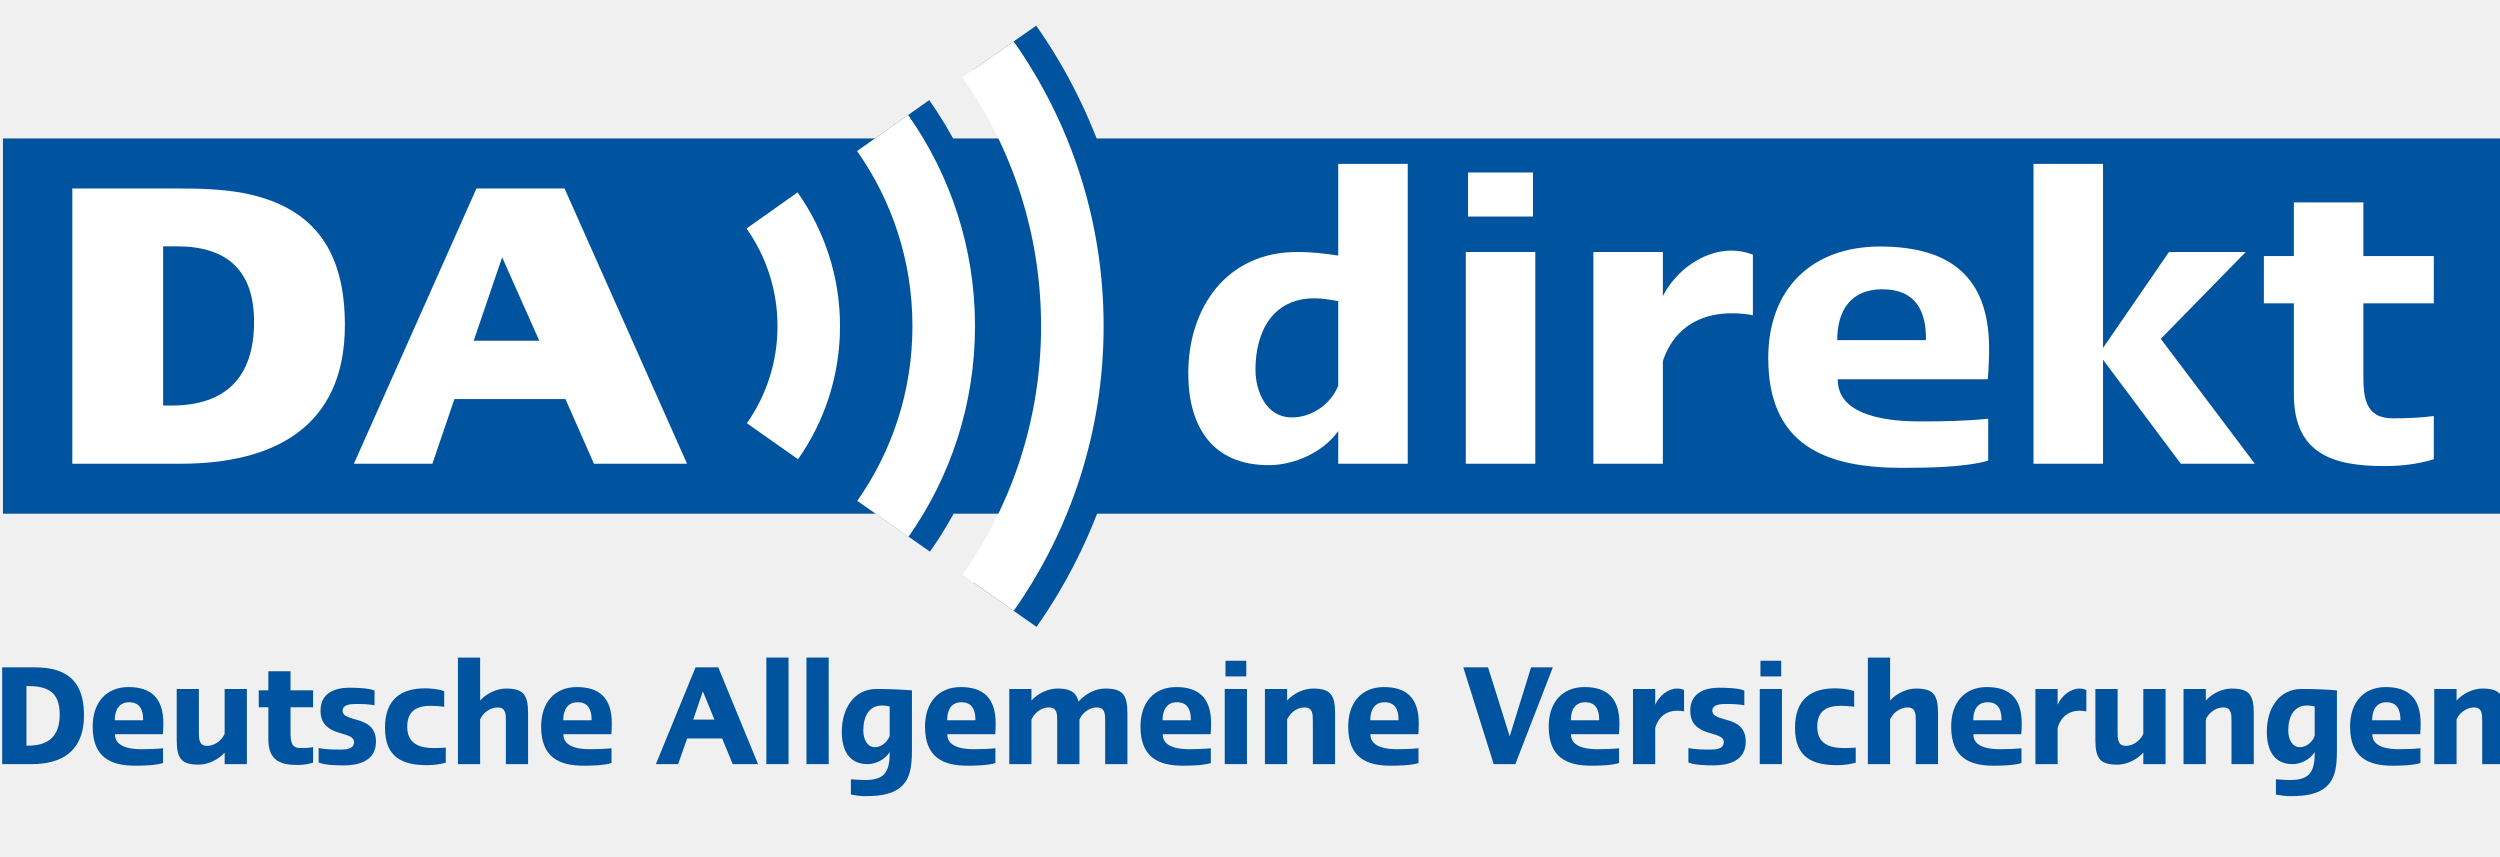
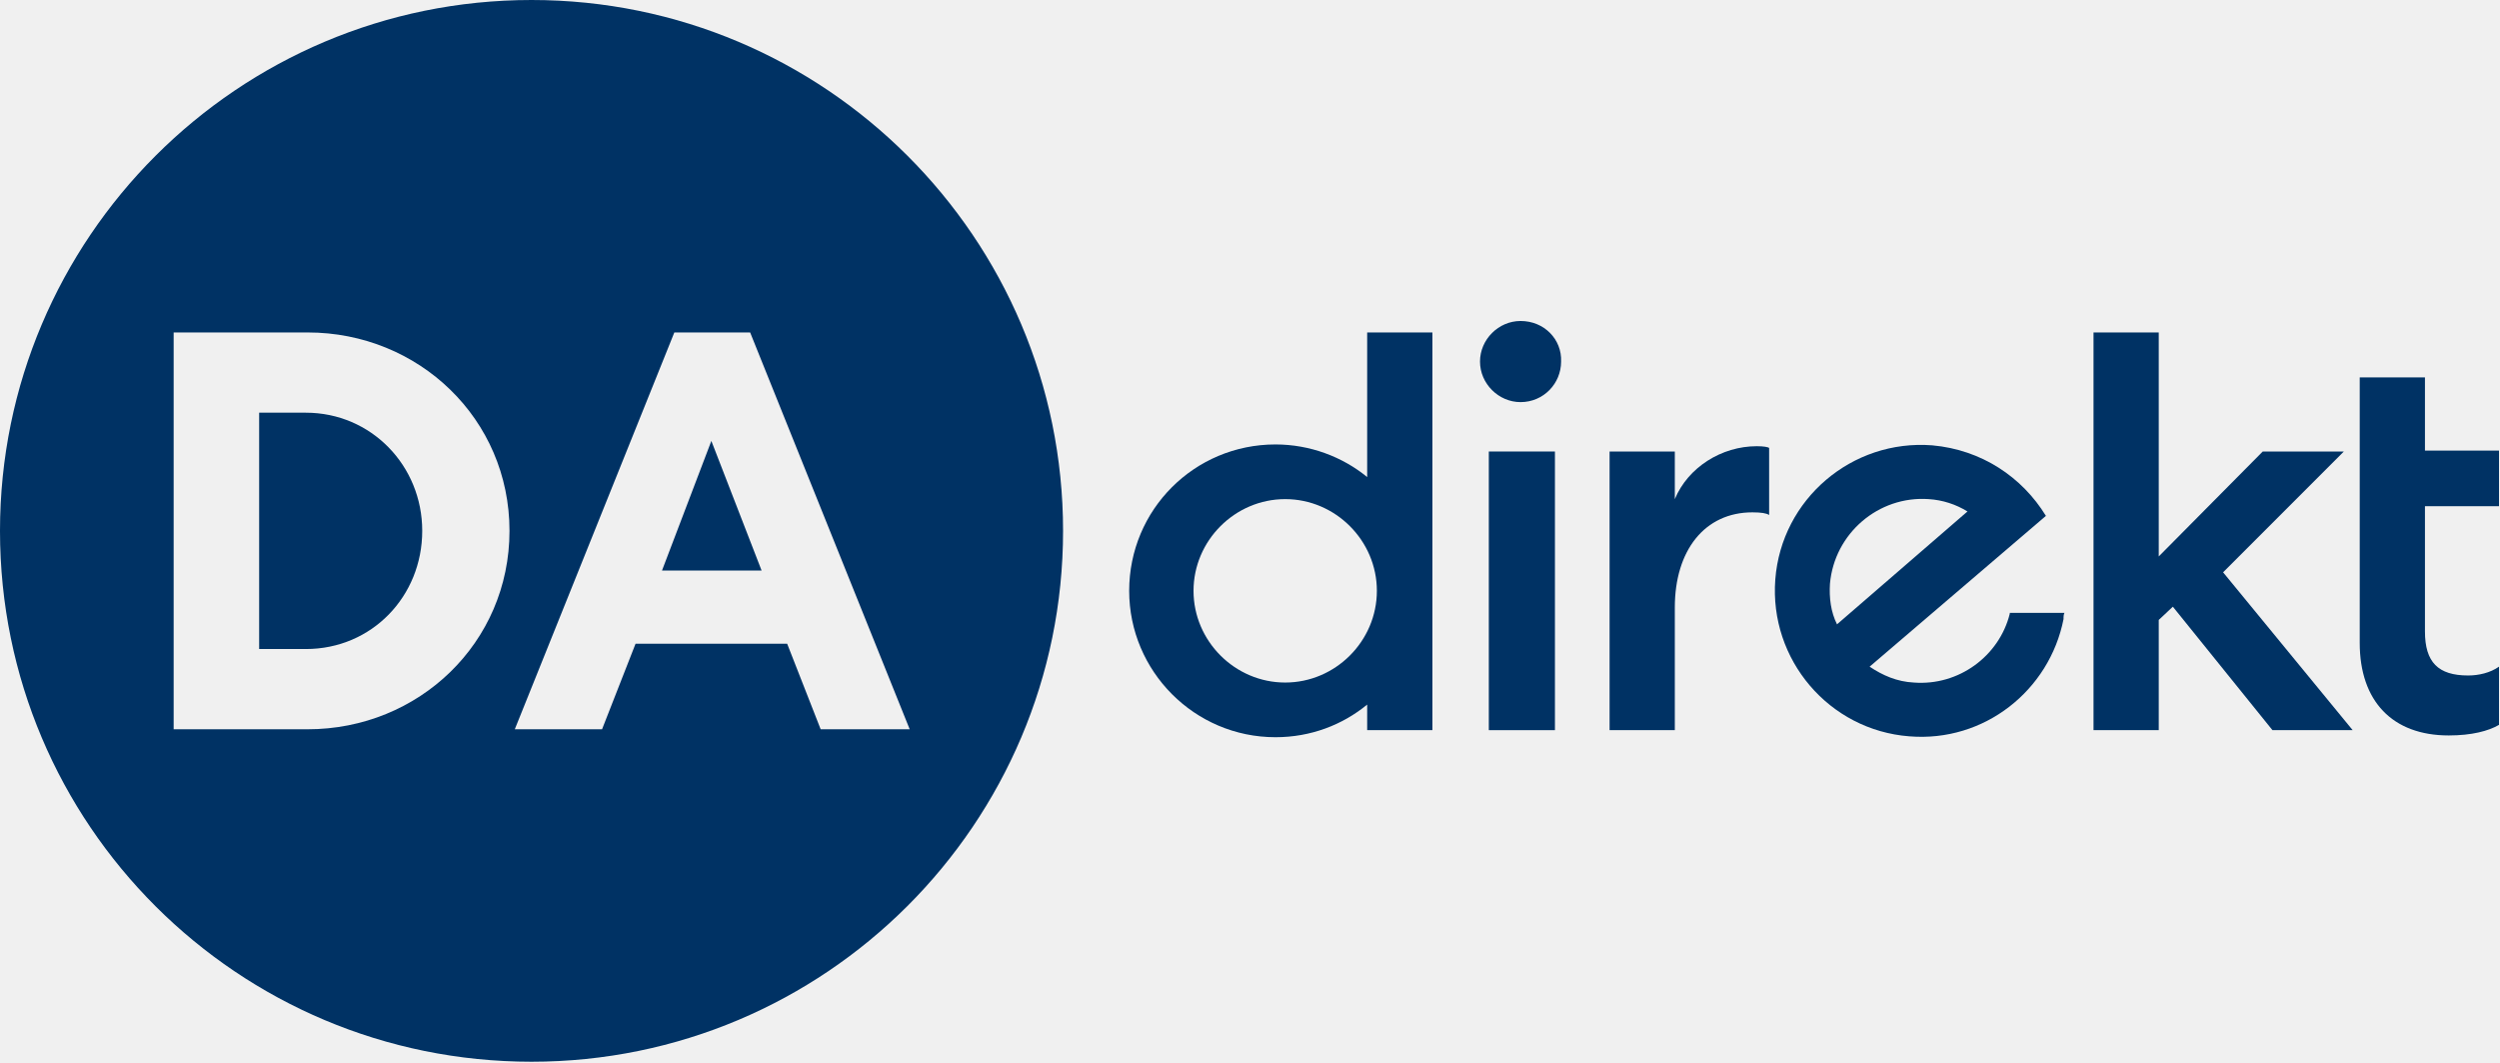
- <svg xmlns="http://www.w3.org/2000/svg" version="1.1" x="0px" y="0px" width="394px" height="135px" viewBox="-0.342 -4.045 394 135" enable-background="new -0.342 -4.045 394 135" xml:space="preserve">
-   <defs>
-     </defs>
-   <polygon fill="#00539F" points="0.122,17.775 394.353,17.775 394.353,76.912 0.122,76.912 0.122,17.775 " />
-   <path fill="#00539F" d="M146.105,11.733c6.941,9.843,11.624,22.771,11.624,35.722c0,12.912-4.582,25.636-11.506,35.441l-9.902-6.924  c5.506-7.841,9.262-18.189,9.262-28.517c0-10.362-3.939-20.811-9.479-28.659L146.105,11.733L146.105,11.733z" />
-   <path fill="#00539F" d="M162.964,0c9.313,13.222,15.213,30.056,15.213,47.455c0,17.365-5.859,34.09-15.163,47.299l-9.977-7.007  c7.903-11.253,12.979-25.507,12.979-40.292c0-14.811-5.102-29.257-13.021-40.488L162.964,0L162.964,0z" />
-   <path fill-rule="evenodd" clip-rule="evenodd" fill="#00539F" d="M12.896,108.72c0-4.014-1.447-6.556-5.085-7.342  c-1.096-0.234-2.221-0.25-3.346-0.25H0v15.253h4.691C9.316,116.38,12.896,114.39,12.896,108.72L12.896,108.72z M9.069,108.569  c0,3.629-1.99,4.901-4.993,4.901H3.826v-9.4C6.82,104.07,9.069,104.706,9.069,108.569L9.069,108.569z" />
-   <path fill-rule="evenodd" clip-rule="evenodd" fill="#00539F" d="M25.402,109.941c0-4.022-1.994-5.704-5.499-5.704  c-3.429,0-5.641,2.358-5.641,6.23c0,4.859,2.851,6.164,6.736,6.164c1.242,0,3.191-0.05,4.354-0.418v-2.333  c-1.121,0.117-2.262,0.15-3.413,0.15c-1.397,0-4.194-0.201-4.169-2.367h7.556C25.385,111.079,25.402,110.518,25.402,109.941  L25.402,109.941z M22.215,109.473h-4.47c0-1.673,0.69-2.843,2.275-2.843C21.693,106.629,22.24,107.816,22.215,109.473  L22.215,109.473z" />
-   <path fill-rule="evenodd" clip-rule="evenodd" fill="#00539F" d="M38.564,116.38v-11.841h-3.5v7.024  c0,0.101-0.209,0.435-0.276,0.535c-0.573,0.837-1.539,1.405-2.471,1.405c-1.292,0-1.317-1.046-1.317-2.175v-6.79h-3.491v8.003  c0,3.002,0.748,3.922,3.491,3.922c1.426,0,3.081-0.786,4.064-1.907v1.823H38.564L38.564,116.38z" />
-   <path fill="#00539F" d="M49.001,116.146v-2.434c-0.682,0.117-1.376,0.134-2.066,0.134c-1.438,0-1.488-1.238-1.488-2.484v-3.947  h3.554v-2.659h-3.554v-3.011h-3.496v3.011h-1.514v2.659h1.514v5.093c0,3.329,1.973,4.006,4.553,4.006  C47.354,116.514,48.203,116.414,49.001,116.146L49.001,116.146z" />
-   <path fill="#00539F" d="M58.911,112.851c0-4.382-5.26-2.877-5.26-4.901c0-1.045,1.53-1.045,2.174-1.045  c0.962,0,1.919,0.017,2.86,0.201v-2.317c-0.915-0.401-2.952-0.452-3.984-0.452c-2.124,0-4.528,0.753-4.528,3.613  c0,4.349,5.285,3.044,5.285,4.951c0,1.145-1.347,1.187-2.082,1.187c-1.171,0-2.338,0-3.501-0.242v2.266  c0.892,0.435,2.927,0.469,3.96,0.469C56.055,116.581,58.911,115.954,58.911,112.851L58.911,112.851z" />
-   <path fill="#00539F" d="M69.912,116.162v-2.383c-0.669,0.05-1.309,0.067-1.973,0.067c-2.065,0-4.102-0.627-4.102-3.345  c0-2.685,1.697-3.312,3.784-3.312c0.695,0,1.342,0.067,2.041,0.151v-2.451c-0.848-0.334-2.107-0.451-3.002-0.451  c-3.78,0-6.327,1.689-6.327,6.23c0,4.775,2.915,5.879,6.666,5.879C67.98,116.547,68.946,116.414,69.912,116.162L69.912,116.162z" />
-   <path fill="#00539F" d="M82.883,116.38v-7.978c0-2.994-0.748-3.93-3.496-3.93c-1.421,0-3.069,0.769-4.06,1.89v-6.774h-3.495v16.792  h3.495v-7.016c0-0.083,0.209-0.443,0.276-0.527c0.573-0.836,1.539-1.389,2.479-1.389c1.28,0,1.304,1.021,1.304,2.142v6.79H82.883  L82.883,116.38z" />
-   <path fill-rule="evenodd" clip-rule="evenodd" fill="#00539F" d="M96.079,109.941c0-4.022-1.994-5.704-5.507-5.704  c-3.429,0-5.632,2.358-5.632,6.23c0,4.859,2.844,6.164,6.737,6.164c1.241,0,3.182-0.05,4.353-0.418v-2.333  c-1.129,0.117-2.271,0.15-3.413,0.15c-1.396,0-4.194-0.201-4.168-2.367h7.564C96.054,111.079,96.079,110.518,96.079,109.941  L96.079,109.941z M92.893,109.473h-4.47c0-1.673,0.695-2.843,2.275-2.843C92.362,106.629,92.917,107.816,92.893,109.473  L92.893,109.473z" />
-   <path fill-rule="evenodd" clip-rule="evenodd" fill="#00539F" d="M119.127,116.38l-6.272-15.253h-3.58l-6.247,15.253h3.504  l1.421-4.047h5.516l1.664,4.047H119.127L119.127,116.38z M112.257,109.364h-3.346l1.515-4.457L112.257,109.364L112.257,109.364z" />
-   <polygon fill="#00539F" points="123.931,116.38 123.931,99.588 120.436,99.588 120.436,116.38 123.931,116.38 " />
-   <polygon fill="#00539F" points="130.262,116.38 130.262,99.588 126.758,99.588 126.758,116.38 130.262,116.38 " />
-   <path fill-rule="evenodd" clip-rule="evenodd" fill="#00539F" d="M143.382,114.239v-9.483c-1.859-0.151-3.733-0.218-5.59-0.218  c-3.529,0-5.465,3.061-5.465,6.74c0,2.96,1.179,5.101,4.052,5.101c1.296,0,2.743-0.702,3.495-1.89  c0.026,3.279-0.932,4.399-3.914,4.399c-0.74,0-1.472-0.067-2.203-0.117v2.408c0.731,0.134,1.463,0.251,2.203,0.251  c2.497,0,5.766-0.251,6.891-3.211C143.308,116.991,143.382,115.56,143.382,114.239L143.382,114.239z M139.875,111.931  c-0.393,1.02-1.325,1.781-2.333,1.781c-1.289,0-1.828-1.38-1.828-2.634c0-2.142,0.849-3.939,2.968-3.939  c0.398,0,0.799,0.067,1.192,0.151V111.931L139.875,111.931z" />
-   <path fill-rule="evenodd" clip-rule="evenodd" fill="#00539F" d="M156.571,109.941c0-4.022-1.995-5.704-5.499-5.704  c-3.437,0-5.632,2.358-5.632,6.23c0,4.859,2.835,6.164,6.724,6.164c1.237,0,3.194-0.05,4.369-0.418v-2.333  c-1.133,0.117-2.282,0.15-3.42,0.15c-1.401,0-4.186-0.201-4.161-2.367h7.556C156.551,111.079,156.571,110.518,156.571,109.941  L156.571,109.941z M153.385,109.473h-4.458c0-1.673,0.673-2.843,2.254-2.843C152.853,106.629,153.401,107.816,153.385,109.473  L153.385,109.473z" />
-   <path fill="#00539F" d="M177.337,116.38v-7.978c0-2.994-0.763-3.93-3.504-3.93c-1.582,0-3.1,0.836-4.212,2.057  c-0.394-1.839-1.907-2.057-3.346-2.057c-1.421,0-3.077,0.769-4.06,1.89v-1.823h-3.496v11.841h3.496v-7.016  c0-0.067,0.213-0.393,0.255-0.477c0.578-0.87,1.51-1.439,2.505-1.439c1.284,0,1.3,1.021,1.3,2.142v6.79h3.505v-7.016  c0-0.067,0.205-0.393,0.247-0.477c0.576-0.87,1.513-1.439,2.505-1.439c1.275,0,1.301,1.021,1.301,2.142v6.79H177.337L177.337,116.38  z" />
-   <path fill-rule="evenodd" clip-rule="evenodd" fill="#00539F" d="M190.525,109.941c0-4.022-1.991-5.704-5.495-5.704  c-3.437,0-5.633,2.358-5.633,6.23c0,4.859,2.841,6.164,6.731,6.164c1.23,0,3.187-0.05,4.354-0.418v-2.333  c-1.124,0.117-2.275,0.15-3.412,0.15c-1.404,0-4.194-0.201-4.169-2.367h7.556C190.508,111.079,190.525,110.518,190.525,109.941  L190.525,109.941z M187.338,109.473h-4.462c0-1.673,0.69-2.843,2.271-2.843C186.82,106.629,187.359,107.816,187.338,109.473  L187.338,109.473z" />
-   <path fill-rule="evenodd" clip-rule="evenodd" fill="#00539F" d="M196.072,102.557v-2.467h-3.277v2.467H196.072L196.072,102.557z   M196.182,116.38v-11.841h-3.504v11.841H196.182L196.182,116.38z" />
-   <path fill-rule="evenodd" clip-rule="evenodd" fill="#00539F" d="M210.067,116.38v-7.978c0-2.994-0.755-3.93-3.504-3.93  c-1.421,0-3.077,0.769-4.052,1.89v-1.823h-3.503v11.841h3.503v-7.016c0-0.083,0.217-0.443,0.286-0.527  c0.556-0.836,1.521-1.389,2.461-1.389c1.279,0,1.305,1.021,1.305,2.142v6.79H210.067L210.067,116.38z" />
-   <path fill-rule="evenodd" clip-rule="evenodd" fill="#00539F" d="M223.256,109.941c0-4.022-1.986-5.704-5.498-5.704  c-3.438,0-5.625,2.358-5.625,6.23c0,4.859,2.836,6.164,6.725,6.164c1.237,0,3.193-0.05,4.357-0.418v-2.333  c-1.121,0.117-2.271,0.15-3.414,0.15c-1.395,0-4.188-0.201-4.167-2.367h7.556C223.23,111.079,223.256,110.518,223.256,109.941  L223.256,109.941z M220.068,109.473h-4.456c0-1.673,0.681-2.843,2.271-2.843C219.547,106.629,220.095,107.816,220.068,109.473  L220.068,109.473z" />
-   <polygon fill="#00539F" points="244.385,101.127 240.955,101.127 237.584,111.998 234.174,101.127 230.271,101.127 235.063,116.38   238.475,116.38 244.385,101.127 " />
-   <path fill-rule="evenodd" clip-rule="evenodd" fill="#00539F" d="M254.876,109.941c0-4.022-2.003-5.704-5.507-5.704  c-3.438,0-5.634,2.358-5.634,6.23c0,4.859,2.845,6.164,6.733,6.164c1.237,0,3.185-0.05,4.355-0.418v-2.333  c-1.119,0.117-2.271,0.15-3.416,0.15c-1.391,0-4.184-0.201-4.169-2.367h7.562C254.842,111.079,254.876,110.518,254.876,109.941  L254.876,109.941z M251.689,109.473h-4.465c0-1.673,0.681-2.843,2.269-2.843C251.167,106.629,251.706,107.816,251.689,109.473  L251.689,109.473z" />
-   <path fill="#00539F" d="M265.062,108.067v-3.378c-0.339-0.151-0.706-0.218-1.084-0.218c-1.438,0-2.81,1.137-3.457,2.534v-2.467  h-3.504v11.841h3.504v-5.678c0-0.15,0.213-0.61,0.279-0.761c0.641-1.372,1.832-1.973,3.178-1.973  C264.355,107.968,264.689,108,265.062,108.067L265.062,108.067z" />
-   <path fill="#00539F" d="M274.786,112.851c0-4.382-5.265-2.877-5.265-4.901c0-1.045,1.538-1.045,2.179-1.045  c0.968,0,1.933,0.017,2.865,0.201v-2.317c-0.915-0.401-2.966-0.452-3.997-0.452c-2.112,0-4.524,0.753-4.524,3.613  c0,4.349,5.284,3.044,5.284,4.951c0,1.145-1.343,1.187-2.074,1.187c-1.176,0-2.338,0-3.504-0.242v2.266  c0.891,0.435,2.925,0.469,3.949,0.469C271.936,116.581,274.786,115.954,274.786,112.851L274.786,112.851z" />
-   <path fill-rule="evenodd" clip-rule="evenodd" fill="#00539F" d="M280.372,102.557v-2.467h-3.268v2.467H280.372L280.372,102.557z   M280.491,116.38v-11.841h-3.496v11.841H280.491L280.491,116.38z" />
-   <path fill="#00539F" d="M292.122,116.162v-2.383c-0.667,0.05-1.316,0.067-1.964,0.067c-2.066,0-4.104-0.627-4.104-3.345  c0-2.685,1.691-3.312,3.769-3.312c0.694,0,1.359,0.067,2.049,0.151v-2.451c-0.85-0.334-2.117-0.451-3.016-0.451  c-3.758,0-6.305,1.689-6.305,6.23c0,4.775,2.906,5.879,6.655,5.879C290.198,116.547,291.166,116.414,292.122,116.162  L292.122,116.162z" />
-   <path fill="#00539F" d="M305.093,116.38v-7.978c0-2.994-0.756-3.93-3.504-3.93c-1.412,0-3.069,0.769-4.052,1.89v-6.774h-3.504  v16.792h3.504v-7.016c0-0.083,0.21-0.443,0.285-0.527c0.557-0.836,1.521-1.389,2.464-1.389c1.279,0,1.303,1.021,1.303,2.142v6.79  H305.093L305.093,116.38z" />
-   <path fill-rule="evenodd" clip-rule="evenodd" fill="#00539F" d="M318.281,109.941c0-4.022-1.996-5.704-5.498-5.704  c-3.438,0-5.621,2.358-5.621,6.23c0,4.859,2.831,6.164,6.717,6.164c1.24,0,3.199-0.05,4.361-0.418v-2.333  c-1.122,0.117-2.271,0.15-3.412,0.15c-1.405,0-4.194-0.201-4.169-2.367h7.555C318.264,111.079,318.281,110.518,318.281,109.941  L318.281,109.941z M315.105,109.473h-4.472c0-1.673,0.685-2.843,2.274-2.843C314.581,106.629,315.119,107.816,315.105,109.473  L315.105,109.473z" />
-   <path fill="#00539F" d="M328.466,108.067v-3.378c-0.343-0.151-0.706-0.218-1.074-0.218c-1.438,0-2.81,1.137-3.451,2.534v-2.467  h-3.502v11.841h3.502v-5.678c0-0.15,0.198-0.61,0.275-0.761c0.638-1.372,1.821-1.973,3.176-1.973  C327.76,107.968,328.1,108,328.466,108.067L328.466,108.067z" />
-   <path fill="#00539F" d="M340.948,116.38v-11.841h-3.503v7.024c0,0.101-0.202,0.435-0.268,0.535c-0.574,0.837-1.54,1.405-2.481,1.405  c-1.277,0-1.303-1.046-1.303-2.175v-6.79h-3.504v8.003c0,3.002,0.756,3.922,3.504,3.922c1.421,0,3.077-0.786,4.052-1.907v1.823  H340.948L340.948,116.38z" />
-   <path fill="#00539F" d="M354.852,116.38v-7.978c0-2.994-0.756-3.93-3.512-3.93c-1.413,0-3.062,0.769-4.044,1.89v-1.823h-3.512  v11.841h3.512v-7.016c0-0.083,0.201-0.443,0.268-0.527c0.58-0.836,1.53-1.389,2.47-1.389c1.289,0,1.307,1.021,1.307,2.142v6.79  H354.852L354.852,116.38z" />
-   <path fill-rule="evenodd" clip-rule="evenodd" fill="#00539F" d="M367.956,114.239v-9.483c-1.846-0.151-3.726-0.218-5.582-0.218  c-3.529,0-5.466,3.061-5.466,6.74c0,2.96,1.179,5.101,4.045,5.101c1.304,0,2.755-0.702,3.504-1.89  c0.031,3.279-0.934,4.399-3.915,4.399c-0.731,0-1.463-0.067-2.196-0.117v2.408c0.733,0.134,1.465,0.251,2.196,0.251  c2.496,0,5.775-0.251,6.9-3.211C367.895,116.991,367.956,115.56,367.956,114.239L367.956,114.239z M364.457,111.931  c-0.386,1.02-1.334,1.781-2.342,1.781c-1.271,0-1.827-1.38-1.827-2.634c0-2.142,0.855-3.939,2.985-3.939  c0.385,0,0.798,0.067,1.184,0.151V111.931L364.457,111.931z" />
-   <path fill-rule="evenodd" clip-rule="evenodd" fill="#00539F" d="M381.148,109.941c0-4.022-1.999-5.704-5.493-5.704  c-3.43,0-5.625,2.358-5.625,6.23c0,4.859,2.831,6.164,6.73,6.164c1.23,0,3.17-0.05,4.354-0.418v-2.333  c-1.141,0.117-2.283,0.15-3.412,0.15c-1.407,0-4.194-0.201-4.169-2.367h7.549C381.14,111.079,381.148,110.518,381.148,109.941  L381.148,109.941z M377.966,109.473h-4.458c0-1.673,0.691-2.843,2.254-2.843C377.436,106.629,377.991,107.816,377.966,109.473  L377.966,109.473z" />
-   <path fill="#00539F" d="M394.36,116.38v-7.978c0-2.994-0.747-3.93-3.504-3.93c-1.412,0-3.06,0.769-4.042,1.89v-1.823h-3.513v11.841  h3.513v-7.016c0-0.083,0.209-0.443,0.271-0.527c0.569-0.836,1.534-1.389,2.472-1.389c1.275,0,1.299,1.021,1.299,2.142v6.79H394.36  L394.36,116.38z" />
-   <path fill-rule="evenodd" clip-rule="evenodd" fill="#FFFFFF" d="M54.011,47.195c0-11.273-4.487-18.578-15.978-20.811  c-3.478-0.656-7.1-0.723-10.633-0.723H11.056v43.377h17.068C42.726,69.039,54.011,63.331,54.011,47.195L54.011,47.195z   M39.698,46.698c0,8.601-4.354,13.171-13.021,13.171h-1.309V34.773h2.107C35.495,34.773,39.698,38.594,39.698,46.698L39.698,46.698z  " />
-   <path fill-rule="evenodd" clip-rule="evenodd" fill="#FFFFFF" d="M107.938,69.039L88.632,25.662H74.746L55.432,69.039h12.373  l3.471-10.194h17.499l4.487,10.194H107.938L107.938,69.039z M84.647,49.658H74.312l4.486-13.155L84.647,49.658L84.647,49.658z" />
-   <path fill-rule="evenodd" clip-rule="evenodd" fill="#FFFFFF" d="M221.516,69.039V21.777h-10.953v14.458  c-2.158-0.355-4.371-0.564-6.521-0.564c-11.03,0-17.112,8.739-17.112,19.113c0,8.313,3.719,14.48,12.672,14.48  c4.02,0,8.584-2.016,10.961-5.377v5.151H221.516L221.516,69.039z M210.563,56.725c-1.152,2.935-4.153,5.018-7.31,5.018  c-4.02,0-5.733-4.085-5.733-7.522c0-5.942,2.656-11.252,9.313-11.252c1.224,0,2.504,0.226,3.73,0.443V56.725L210.563,56.725z" />
-   <path fill-rule="evenodd" clip-rule="evenodd" fill="#FFFFFF" d="M241.258,30.082V23.14h-10.237v6.941H241.258L241.258,30.082z   M241.622,69.039V35.672H230.67v33.367H241.622L241.622,69.039z" />
-   <path fill="#FFFFFF" d="M275.912,45.631v-9.534c-1.091-0.426-2.229-0.652-3.371-0.652c-4.516,0-8.817,3.228-10.816,7.175v-6.949  h-10.952v33.367h10.952V52.995c0-0.422,0.641-1.714,0.864-2.145c1.999-3.797,5.734-5.52,9.952-5.52  C273.683,45.331,274.746,45.406,275.912,45.631L275.912,45.631z" />
-   <path fill-rule="evenodd" clip-rule="evenodd" fill="#FFFFFF" d="M313.138,50.85c0-11.319-6.229-16.044-17.188-16.044  c-10.733,0-17.616,6.665-17.616,17.558c0,13.673,8.878,17.323,21.063,17.323c3.858,0,9.95-0.067,13.601-1.138v-6.602  c-3.508,0.359-7.088,0.426-10.676,0.426c-4.356,0-13.113-0.564-13.029-6.648h23.644C313.071,54.078,313.138,52.498,313.138,50.85  L313.138,50.85z M303.188,49.558h-13.98c0-4.717,2.162-8.012,7.102-8.012C301.53,41.546,303.254,44.908,303.188,49.558  L303.188,49.558z" />
-   <polygon fill="#FFFFFF" points="355.018,69.039 340.199,49.353 353.589,35.672 341.487,35.672 331.097,50.783 331.097,21.777   320.139,21.777 320.139,69.039 331.097,69.039 331.097,52.648 343.354,69.039 355.018,69.039 " />
-   <path fill="#FFFFFF" d="M383.227,68.333v-6.816c-2.145,0.293-4.304,0.368-6.448,0.368c-4.521,0-4.652-3.512-4.652-7.016v-11.11  h11.101v-7.447h-11.101v-8.454h-10.957v8.454h-4.728v7.447h4.728v14.321c0,9.396,6.146,11.328,14.242,11.328  C378.067,69.407,380.715,69.114,383.227,68.333L383.227,68.333z" />
-   <path fill="#FFFFFF" d="M142.777,14.079c6.64,9.413,10.541,20.895,10.541,33.276c0,12.347-3.868,23.796-10.483,33.2l-8.07-5.666  c5.474-7.79,8.694-17.273,8.694-27.534c0-10.286-3.229-19.794-8.727-27.593L142.777,14.079L142.777,14.079z" />
-   <path fill="#FFFFFF" d="M125.353,26.276c4.211,5.958,6.691,13.23,6.691,21.078c0,7.789-2.438,15.037-6.616,20.978l-8.061-5.674  c3.043-4.328,4.825-9.604,4.825-15.304c0-5.733-1.807-11.043-4.884-15.383L125.353,26.276L125.353,26.276z" />
-   <path fill="#FFFFFF" d="M159.41,2.48c8.943,12.699,14.179,28.174,14.179,44.875c0,16.692-5.243,32.184-14.179,44.883l-8.07-5.695  c7.811-11.081,12.391-24.595,12.391-39.188c0-14.609-4.588-28.133-12.408-39.226L159.41,2.48L159.41,2.48z" />
+ <svg xmlns="http://www.w3.org/2000/svg" version="1.1" id="Layer_1" x="0px" y="0px" viewBox="0 0 283.5 120.5" enable-background="new 0 0 283.5 120.5" xml:space="preserve">
+   <g>
+     <g>
+       <path fill="#003264" d="M34.7,46.8h-5.3v26.8h5.3c7.5,0,13.2-6,13.2-13.4S42.1,46.8,34.7,46.8z" />
+       <polygon fill="#003264" points="75.1,64.7 86.4,64.7 80.7,50   " />
+       <path fill="#003264" d="M60.3,0C27,0,0,27,0,60.2c0,33.3,27,60.2,60.3,60.2c33.3,0,60.3-27,60.3-60.2C120.6,27,93.6,0,60.3,0z     M34.9,82.7H19.7v-45h15.2c12.6,0,22.9,9.8,22.9,22.5C57.8,72.9,47.5,82.7,34.9,82.7z M93.1,82.7L89.3,73H72.1l-3.8,9.7h-9.9    l18.1-45h8.6l18.1,45H93.1z" />
+     </g>
+     <rect x="168.9" y="51.2" fill="#003264" width="7.5" height="31.6" />
+     <path fill="#003264" d="M172.5,36.4c-2.5,0-4.6,2.1-4.6,4.6c0,2.5,2.1,4.6,4.6,4.6c2.6,0,4.6-2.1,4.6-4.6   C177.2,38.5,175.2,36.4,172.5,36.4z" />
+     <path fill="#003264" d="M190,56.6v-5.4h-7.4v31.6h7.4V68.9c0-6.5,3.4-10.8,8.8-10.8c1,0,1.6,0.1,1.9,0.3v-7.6   c-0.1-0.1-0.6-0.2-1.4-0.2C195.3,50.6,191.5,53,190,56.6z" />
+     <polygon fill="#003264" points="265.9,51.2 256.7,51.2 244.9,63.1 244.9,37.7 237.5,37.7 237.5,82.8 244.9,82.8 244.9,70.3    246.5,68.8 257.8,82.8 266.9,82.8 252.2,64.9  " />
+     <path fill="#003264" d="M155.1,54.1c-2.8-2.3-6.5-3.7-10.4-3.7c-9.2,0-16.6,7.4-16.6,16.6c0,9.1,7.4,16.6,16.6,16.6   c4,0,7.6-1.4,10.4-3.7v2.9h7.4V37.7h-7.4V54.1z M145.8,77.4c-5.7,0-10.4-4.7-10.4-10.4c0-5.7,4.7-10.4,10.4-10.4   s10.4,4.7,10.4,10.4C156.2,72.7,151.5,77.4,145.8,77.4z" />
+     <path fill="#003264" d="M228,69.6c-1.2,4.8-5.8,8.2-10.9,7.8c-1.9-0.1-3.5-0.8-5-1.8l20-17.1c-2.7-4.4-7.3-7.5-12.9-8   c-9.1-0.7-17.1,6.1-17.8,15.2c-0.7,9.1,6.1,17.1,15.2,17.8c8.5,0.7,15.9-5.2,17.5-13.3l0,0c0,0,0,0,0-0.1c0,0,0,0,0-0.1l0,0   c0-0.3,0.1-0.5,0.1-0.5H228z M207.6,66.2c0.5-5.7,5.5-10,11.2-9.6c1.6,0.1,3.1,0.6,4.4,1.4l-14.8,12.8   C207.7,69.4,207.5,67.8,207.6,66.2z" />
+     <path fill="#003264" d="M275.1,42.8v8.3h8.4v6.3h-8.4v14.2c0,3.5,1.5,5,4.9,5c1.2,0,2.5-0.3,3.5-1v6.6c-1.2,0.7-3.1,1.2-5.7,1.2   c-6.4,0-10.1-3.9-10.1-10.5V42.8H275.1z" />
+   </g>
</svg>
